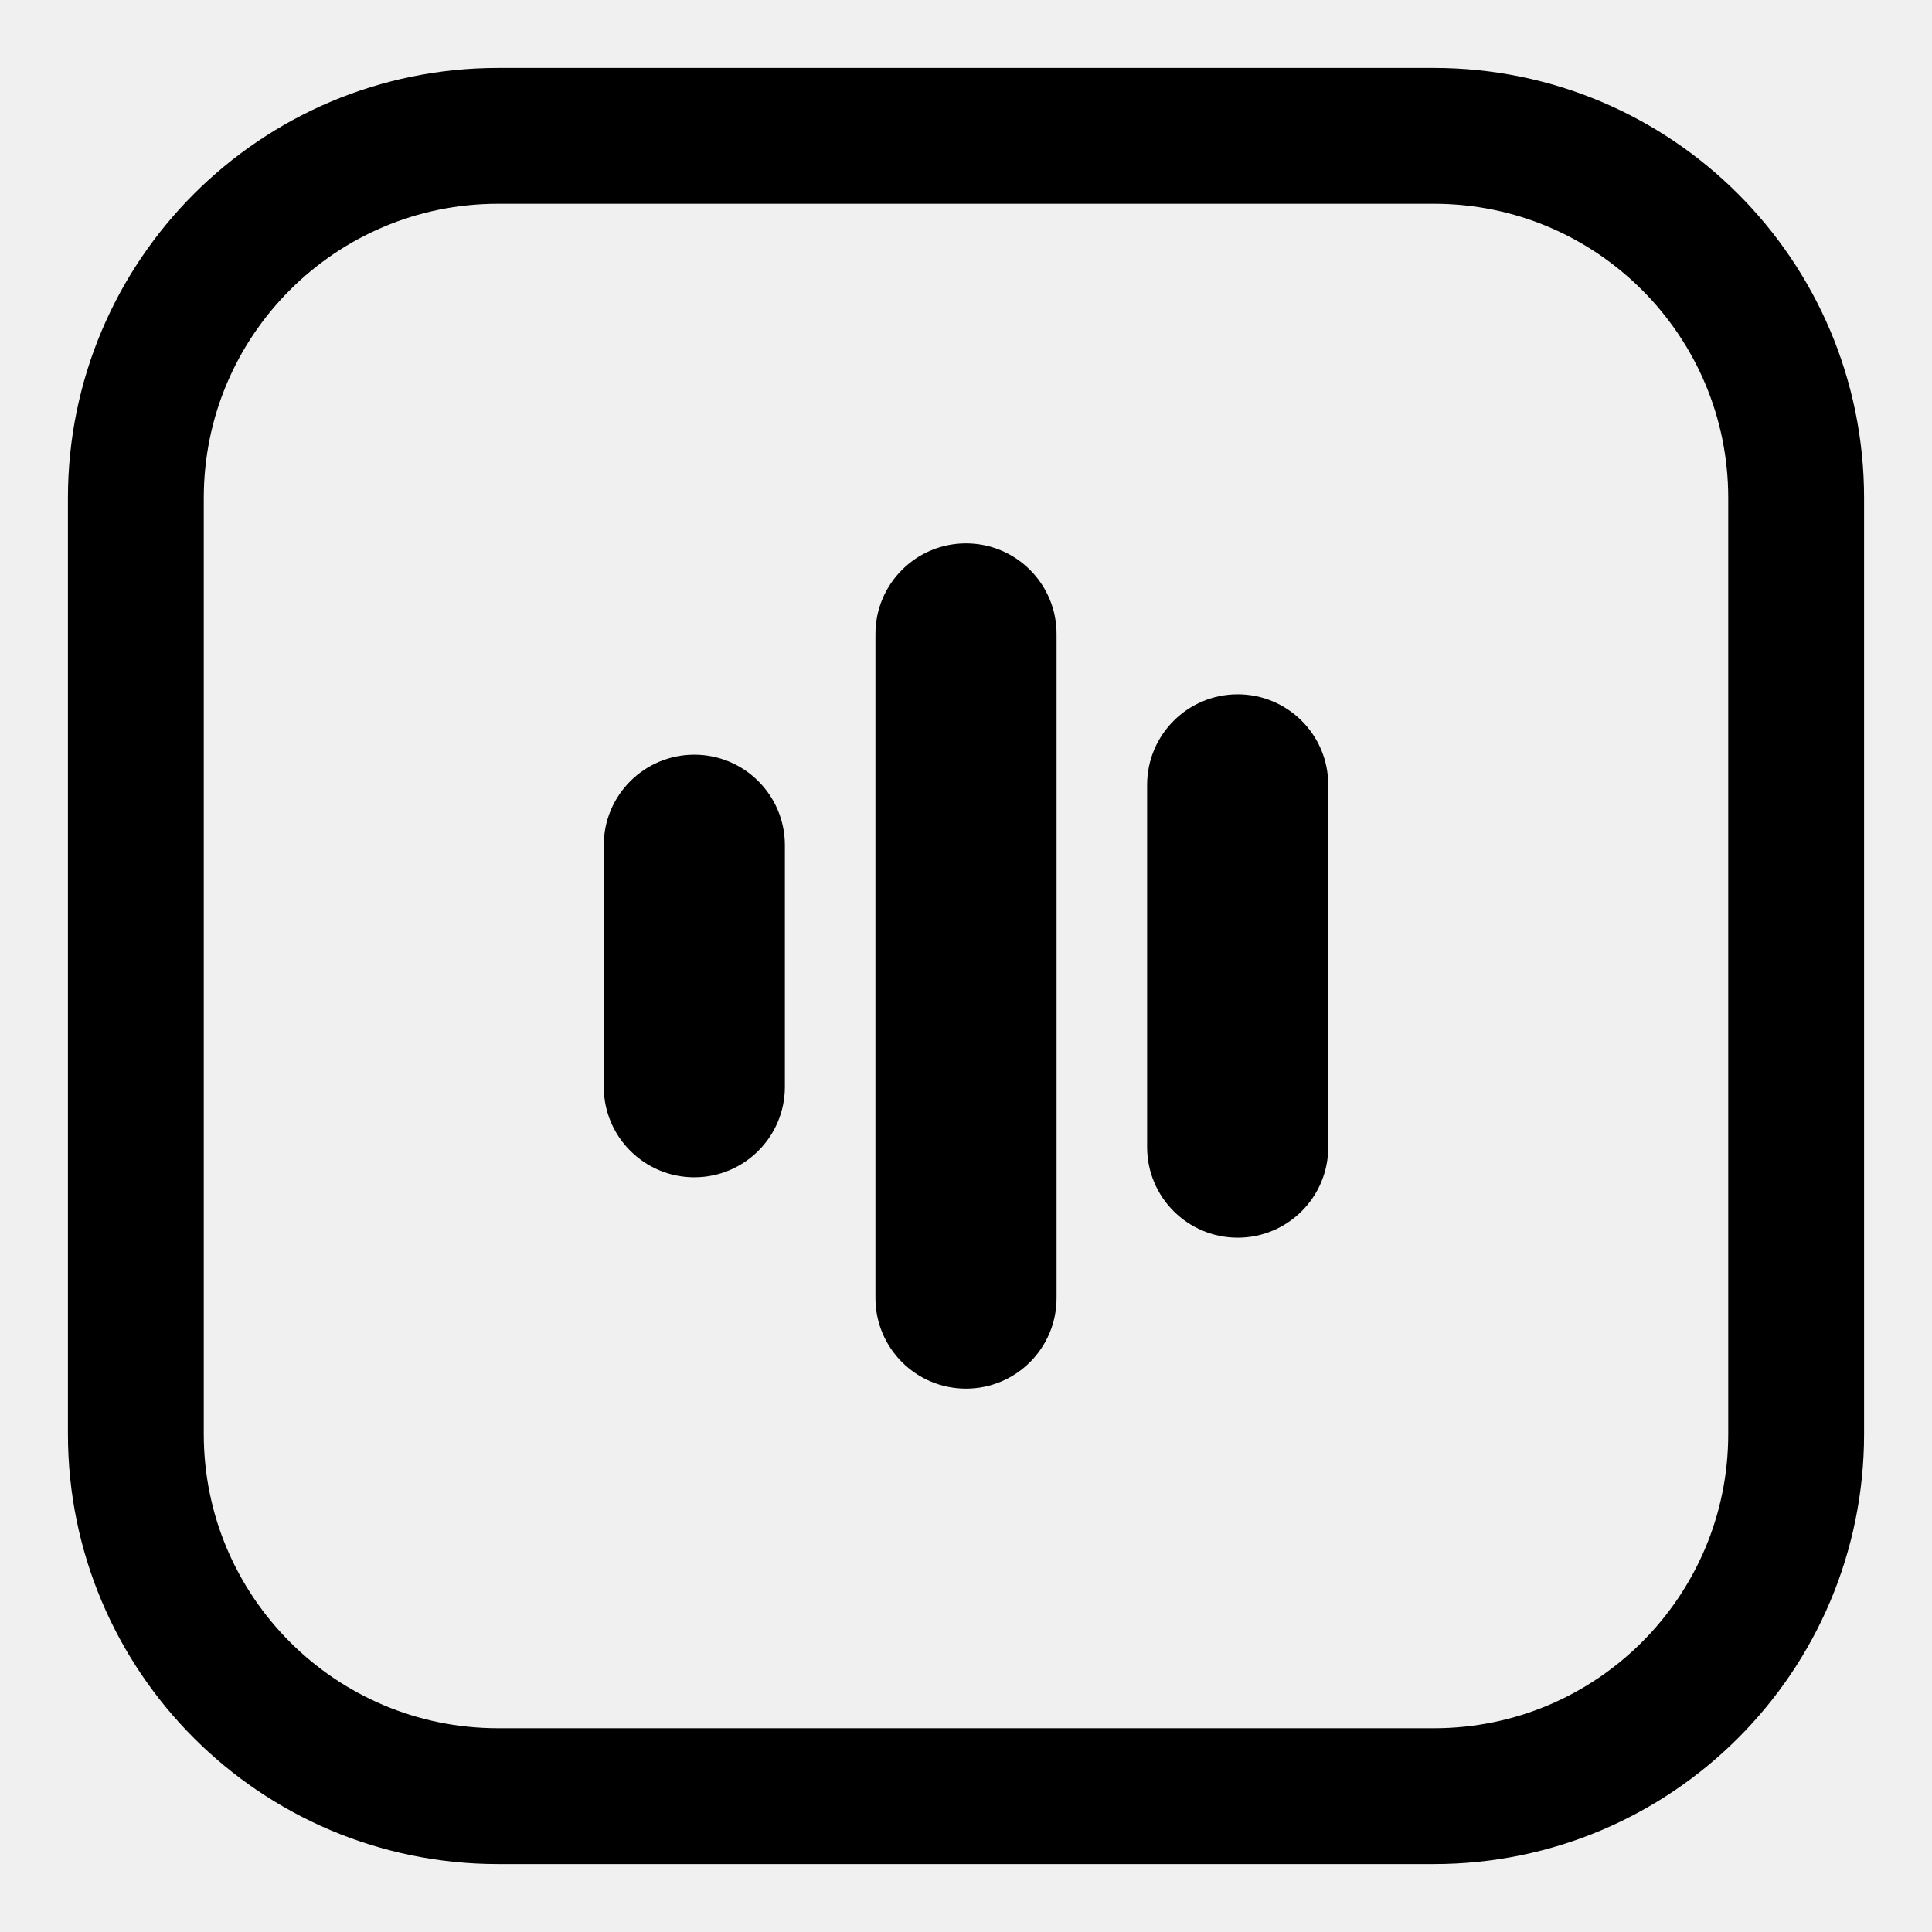
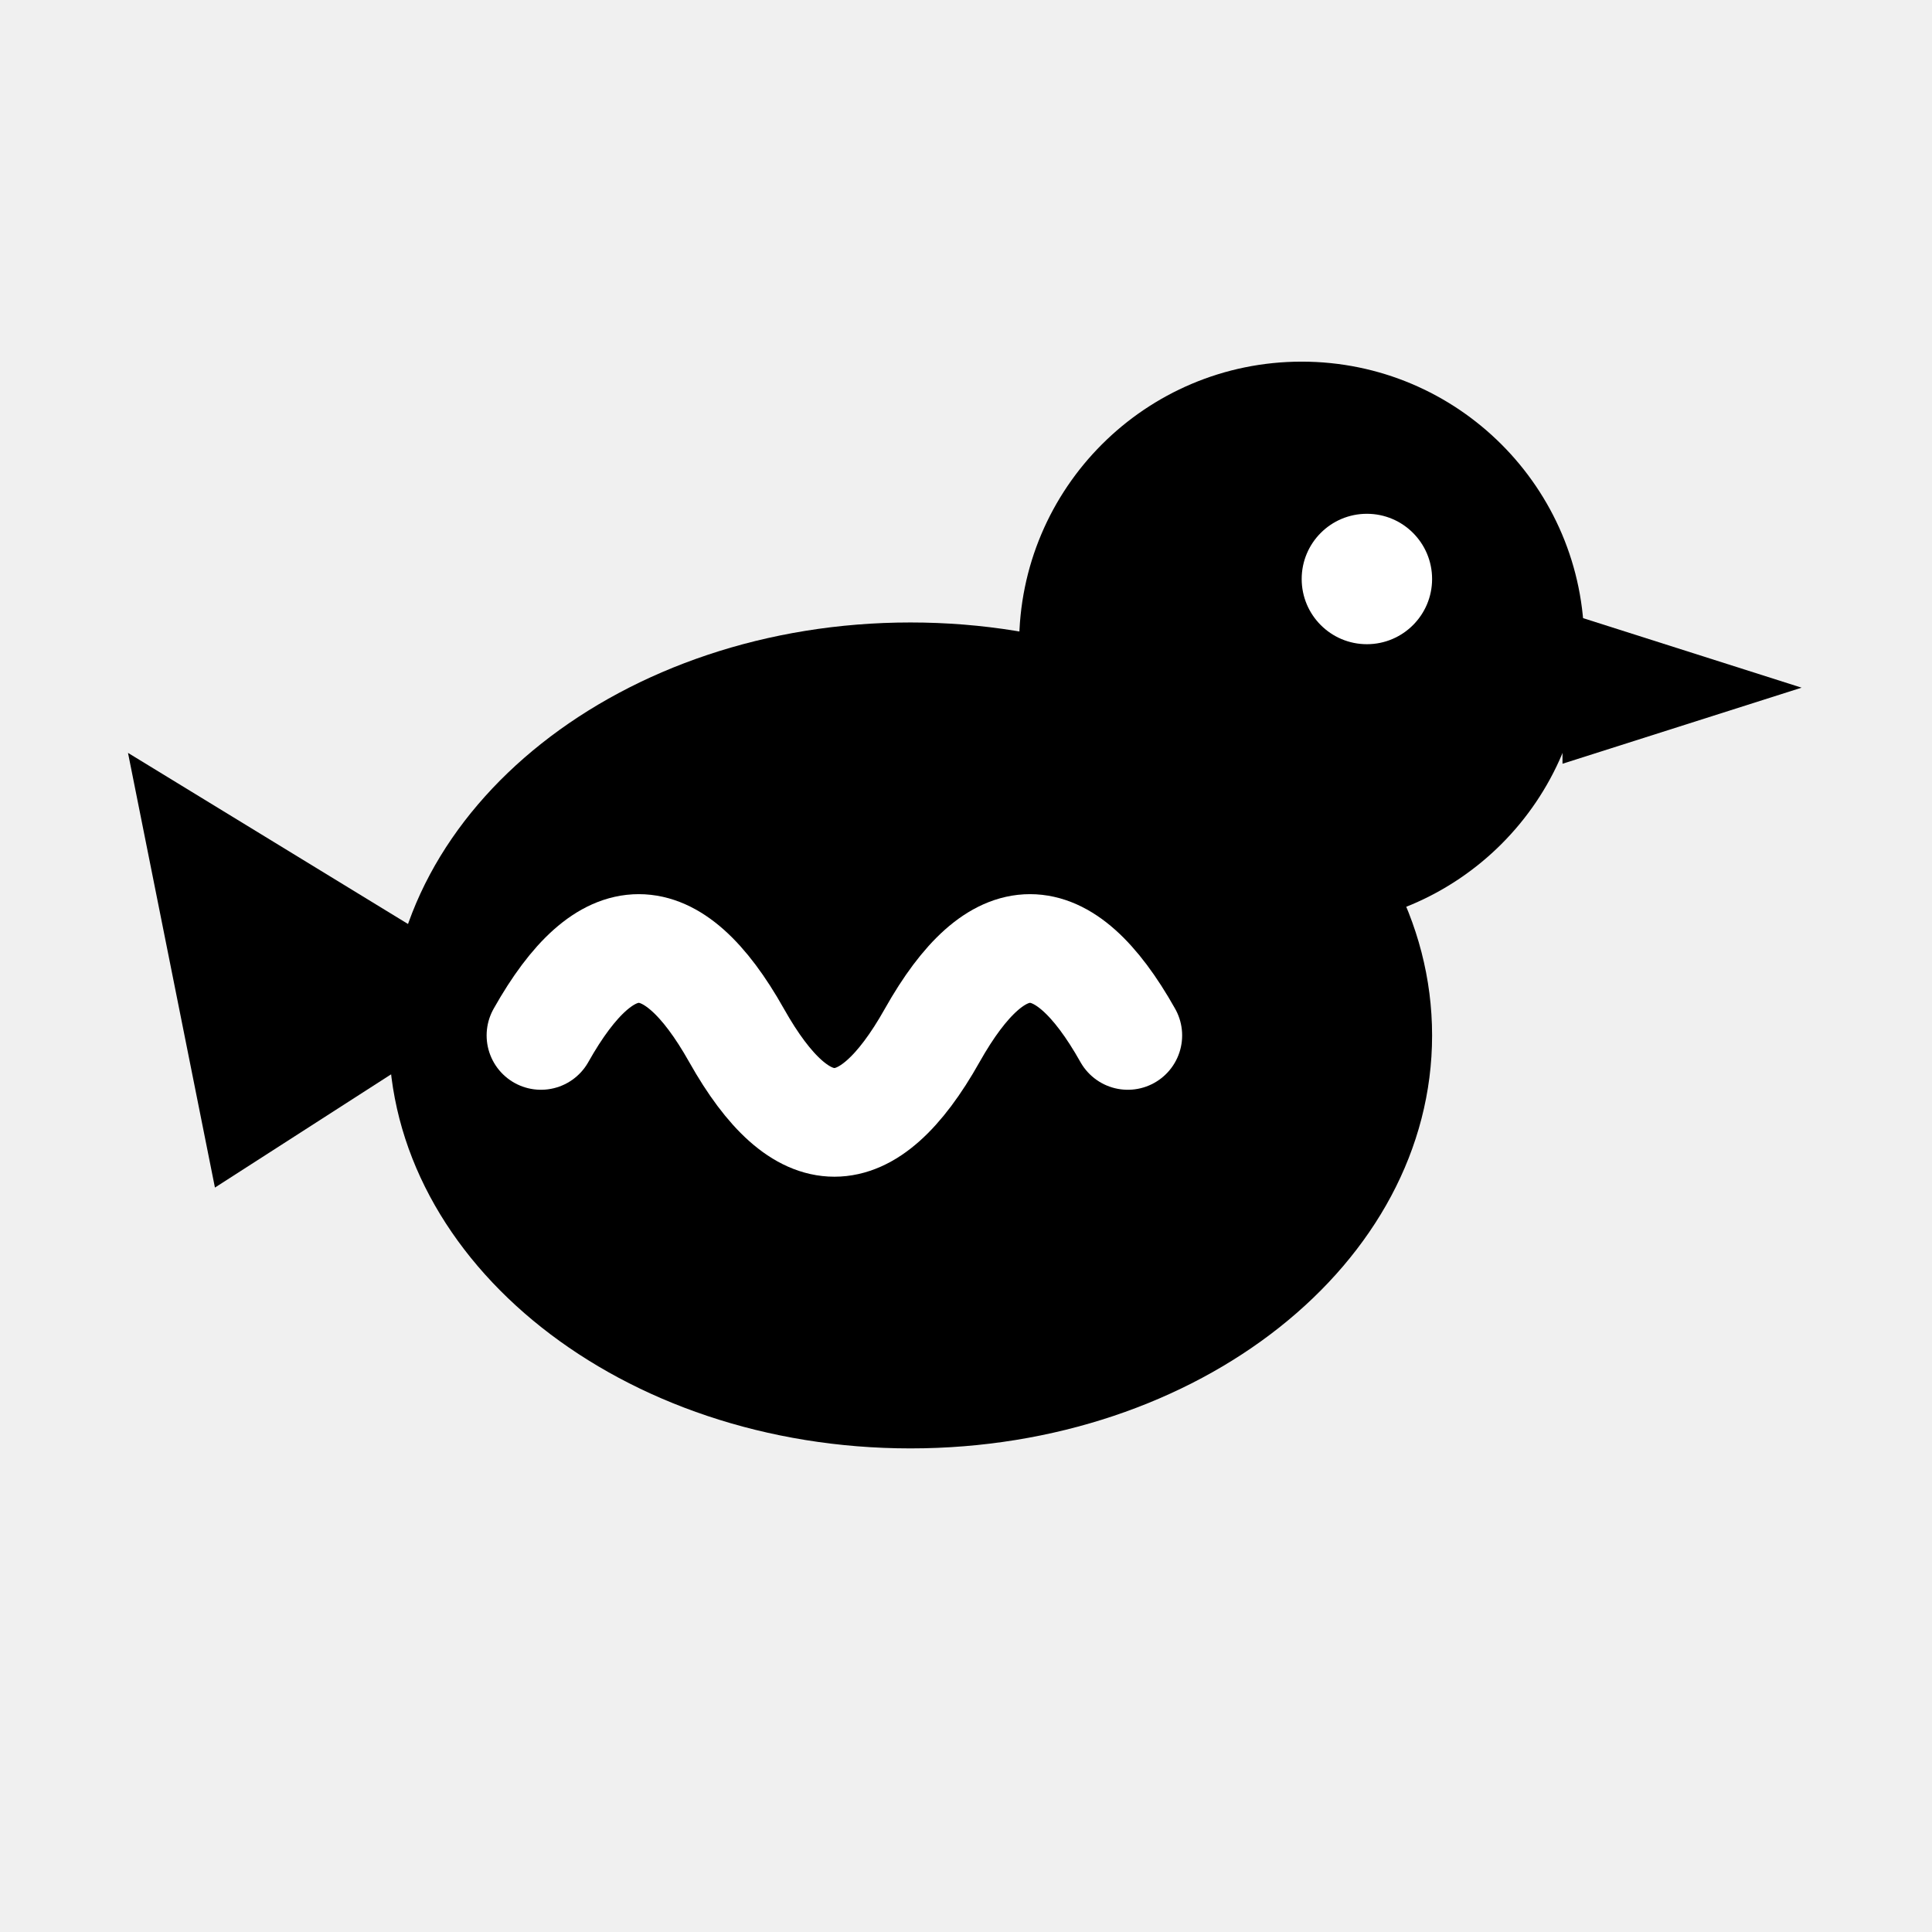
<svg xmlns="http://www.w3.org/2000/svg" viewBox="0 0 64 64" width="64" height="64">
-   <rect x="4.5" y="4.5" width="55" height="55" rx="12" fill="none" stroke="#000" stroke-width="4.5" />
-   <rect x="20" y="25" width="6" height="14" rx="3" />
-   <rect x="29" y="18" width="6" height="28" rx="3" />
-   <rect x="38" y="23" width="6" height="18" rx="3" />
+   <g transform="translate(-4.4 -8.9) scale(0.72)">
+     <path d="M30 58 L12 47 L16 67 Z" />
+     <ellipse cx="48" cy="60" rx="24" ry="19" />
+     <circle cx="66" cy="42" r="13" />
+     <path d="M78 40.5 L89 44 L78 47.5 Z" />
+     <circle cx="69" cy="39" r="3" fill="#fff" />
+     <path d="M31 60 q4.5 -8 9 0 t9 0 t9 0" stroke="#fff" stroke-width="5" stroke-linecap="round" fill="none" />
+   </g>
</svg>
